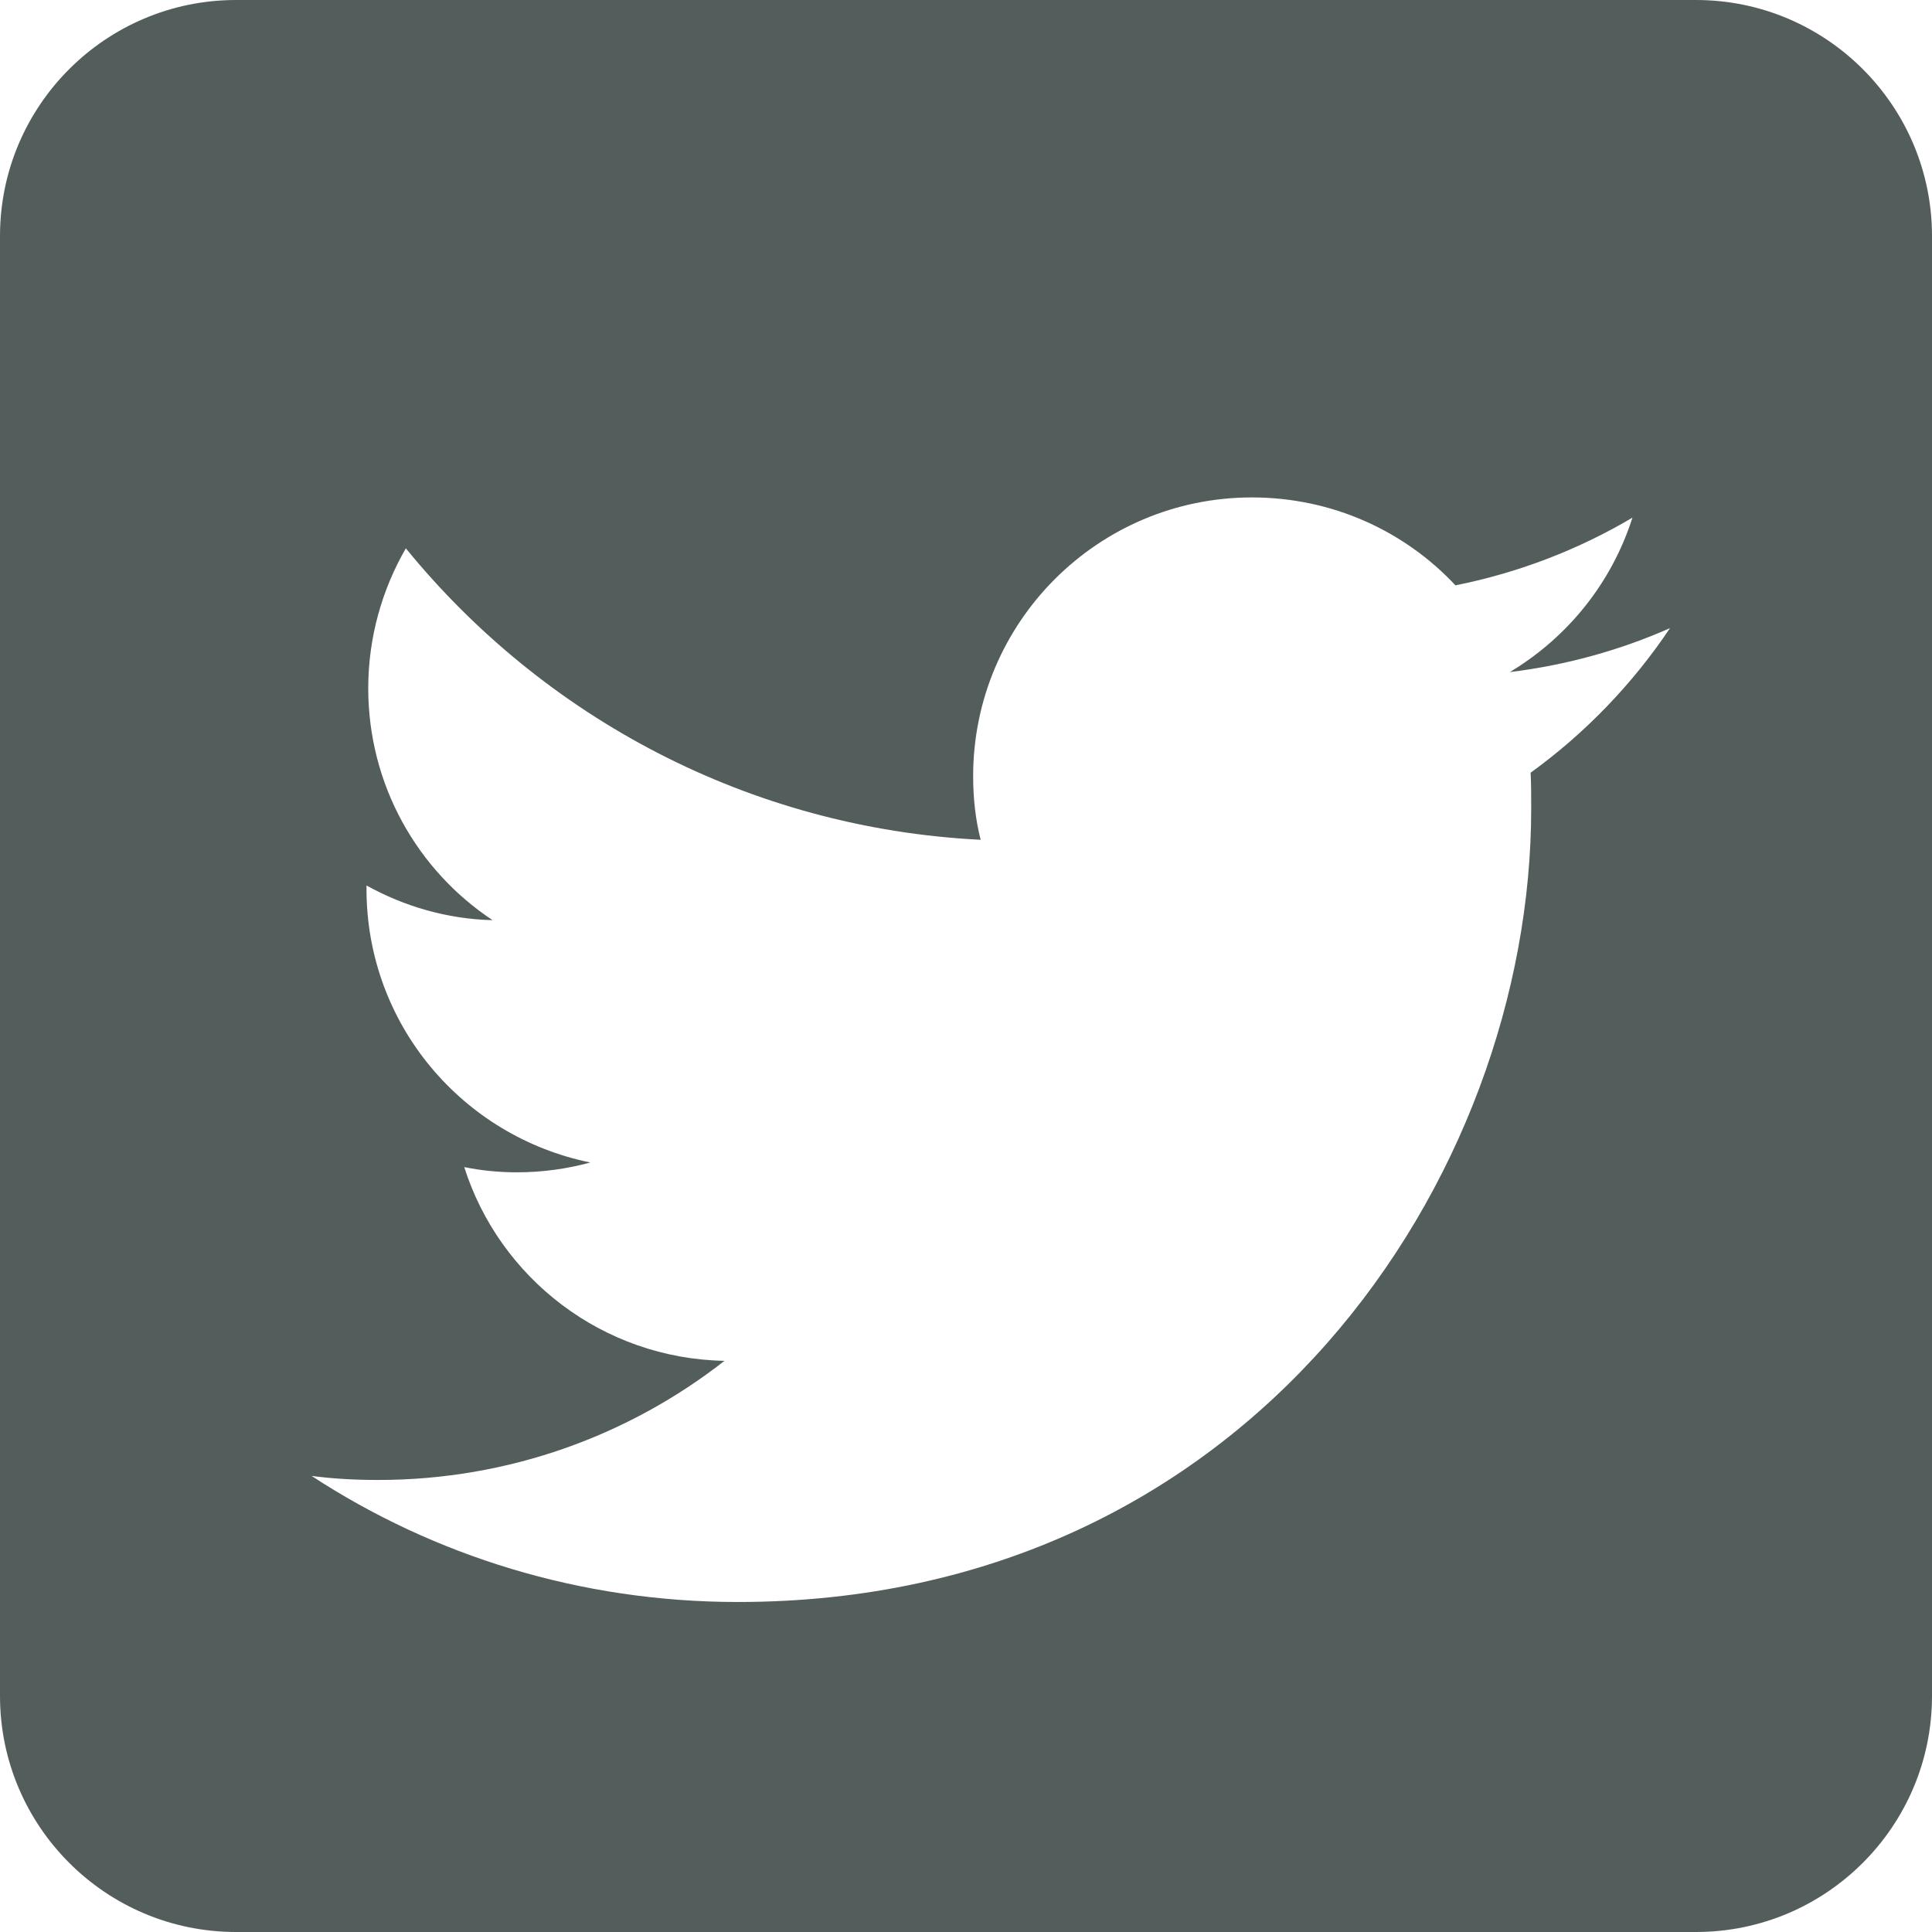
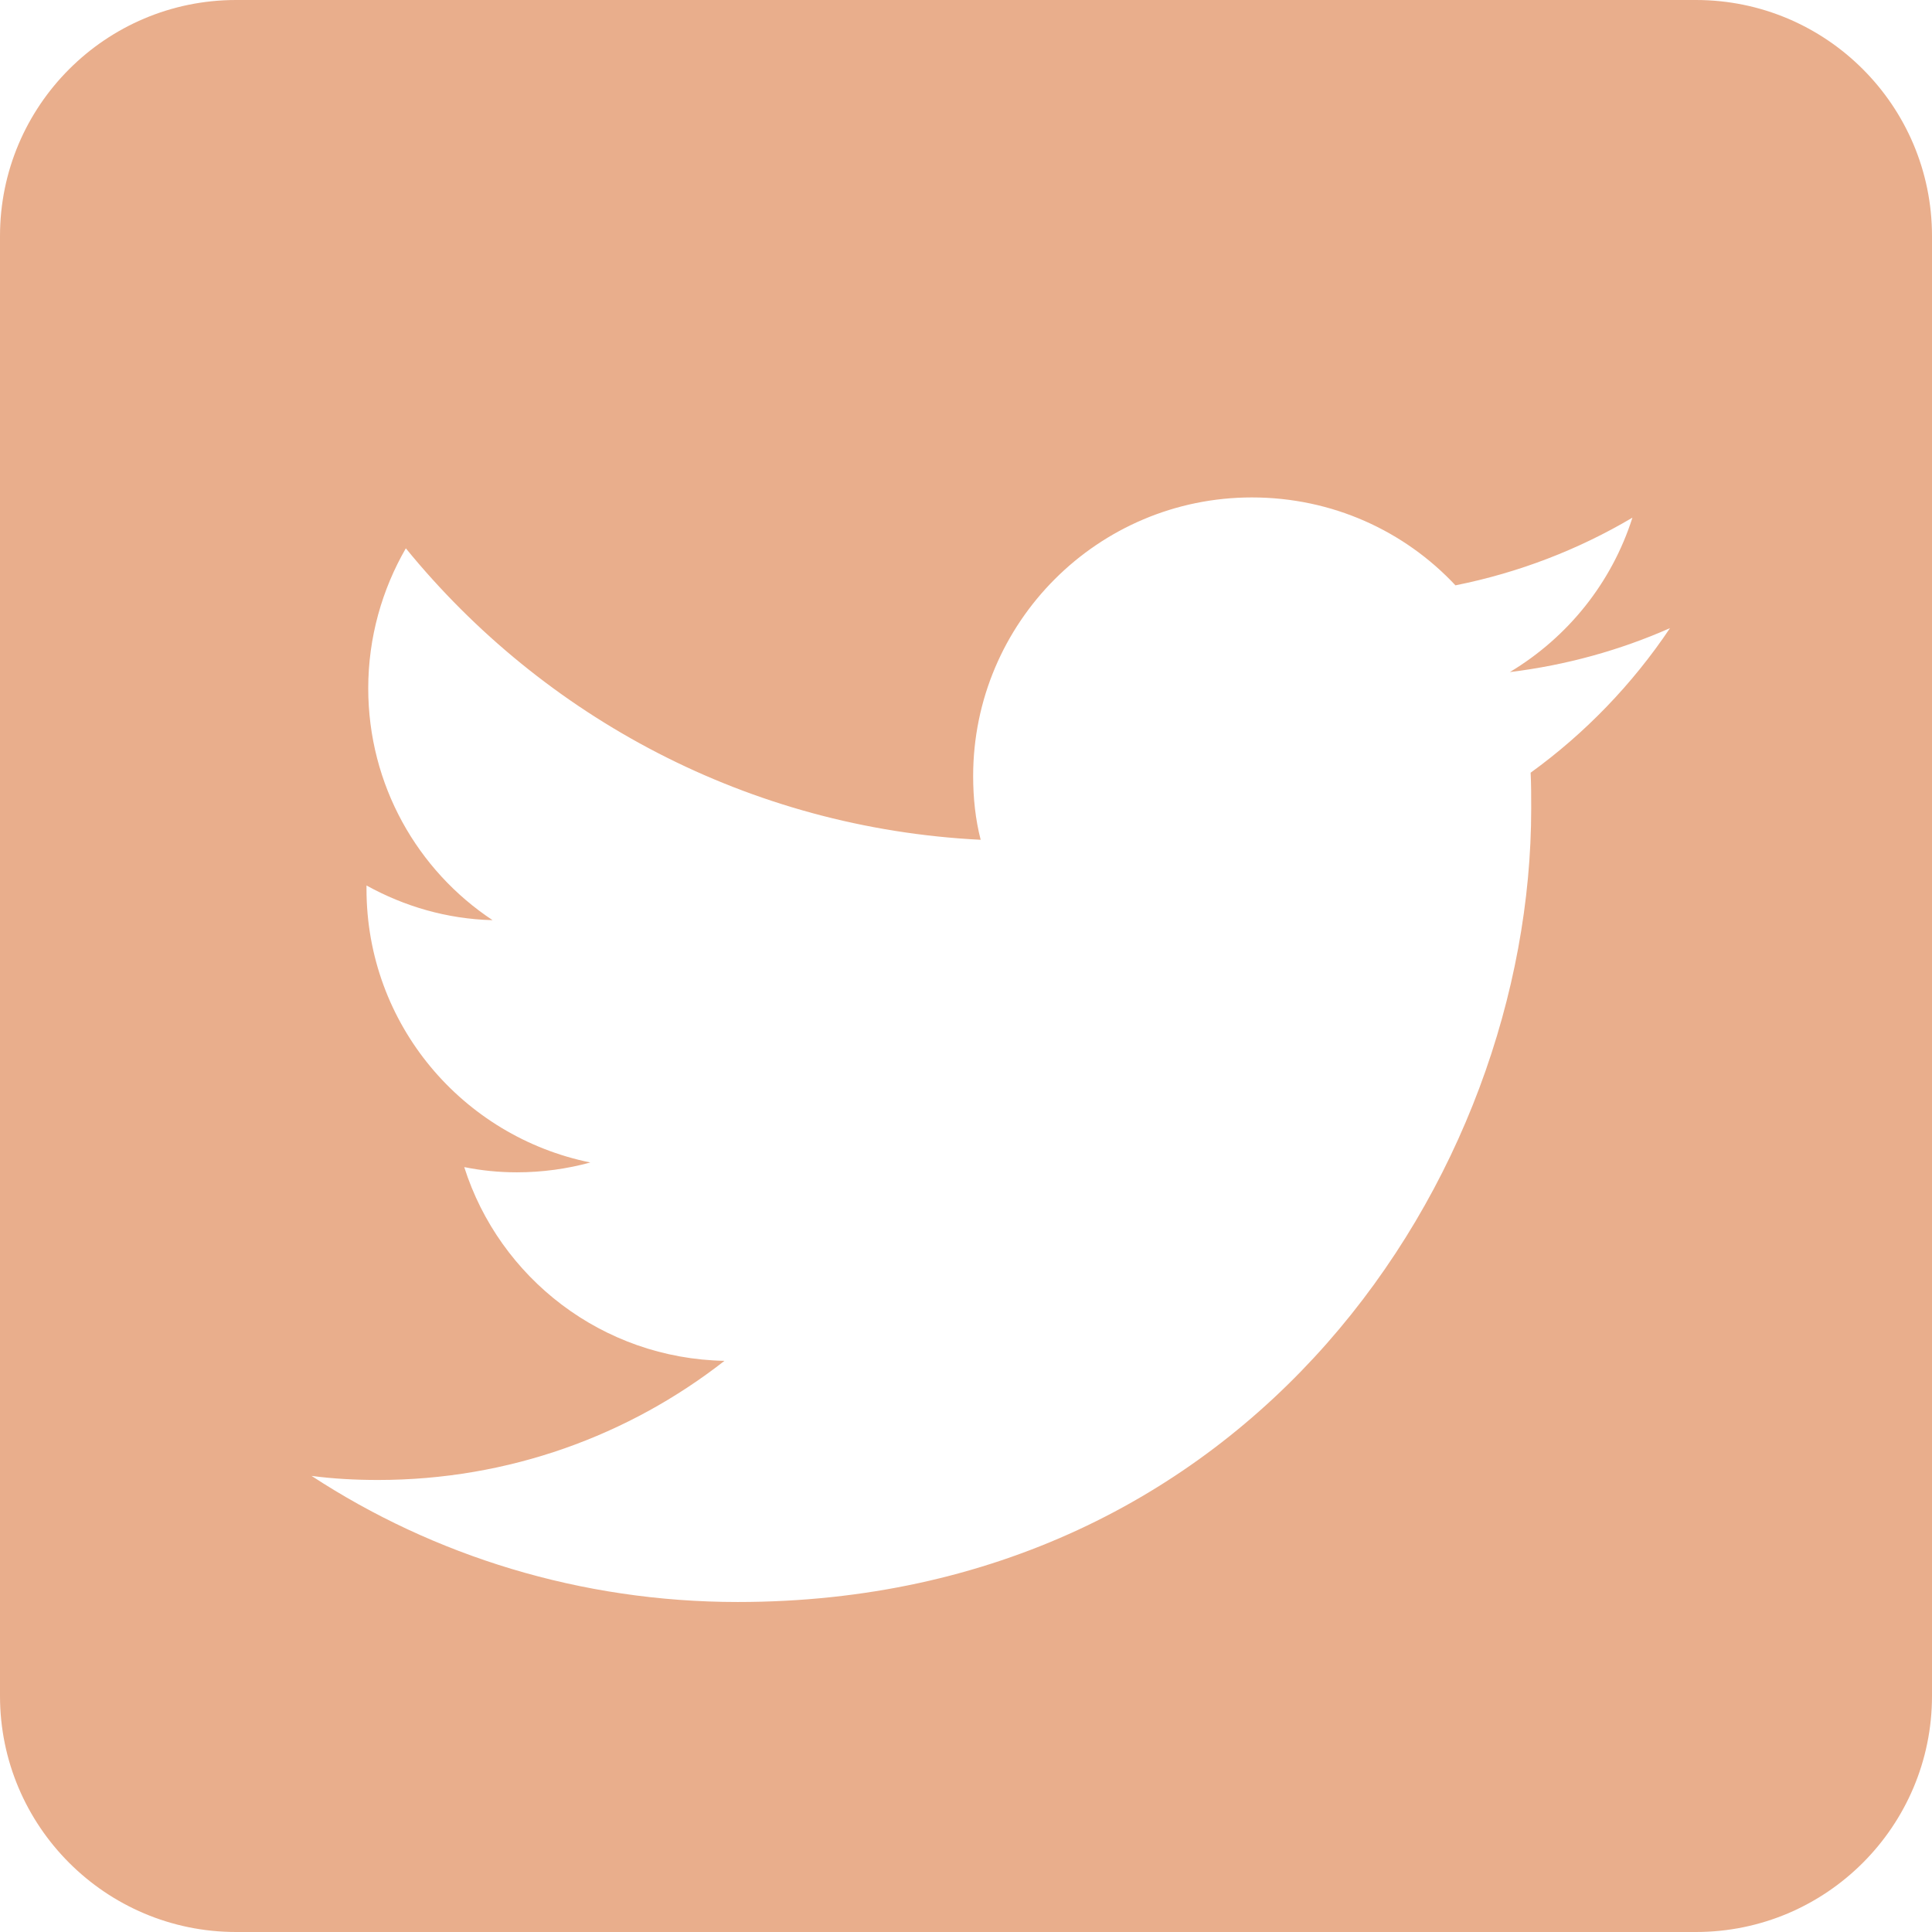
<svg xmlns="http://www.w3.org/2000/svg" width="100" height="100" viewBox="0 0 100 100" fill="none">
-   <path fill-rule="evenodd" clip-rule="evenodd" d="M87.782 0C94.526 0 100 5.475 100 12.218V87.782C100 94.525 94.525 100 87.782 100H12.218C5.475 100 0 94.525 0 87.782V12.218C0 5.475 5.474 0 12.218 0L87.782 0ZM38.187 82.919C64.738 82.919 79.255 60.918 79.255 41.851C79.255 41.222 79.255 40.594 79.225 39.995C82.039 37.96 84.494 35.415 86.439 32.512C83.865 33.649 81.081 34.428 78.148 34.787C81.141 32.991 83.416 30.177 84.494 26.794C81.71 28.441 78.627 29.638 75.334 30.297C72.7 27.483 68.958 25.747 64.798 25.747C56.836 25.747 50.37 32.212 50.37 40.175C50.37 41.312 50.49 42.419 50.759 43.467C38.756 42.869 28.13 37.121 21.006 28.381C19.779 30.506 19.06 32.991 19.06 35.625C19.06 40.624 21.605 45.054 25.496 47.628C23.131 47.568 20.916 46.91 18.97 45.832V46.011C18.97 53.016 23.939 58.823 30.555 60.17C29.357 60.499 28.07 60.679 26.753 60.679C25.825 60.679 24.927 60.589 24.029 60.409C25.855 66.156 31.183 70.317 37.499 70.437C32.56 74.298 26.334 76.603 19.569 76.603C18.402 76.603 17.264 76.543 16.127 76.393C22.443 80.524 30.046 82.919 38.187 82.919Z" fill="#535D5C" />
+   <path fill-rule="evenodd" clip-rule="evenodd" d="M87.782 0C94.526 0 100 5.475 100 12.218V87.782C100 94.525 94.525 100 87.782 100H12.218C5.475 100 0 94.525 0 87.782V12.218C0 5.475 5.474 0 12.218 0L87.782 0ZM38.187 82.919C64.738 82.919 79.255 60.918 79.255 41.851C79.255 41.222 79.255 40.594 79.225 39.995C82.039 37.96 84.494 35.415 86.439 32.512C83.865 33.649 81.081 34.428 78.148 34.787C81.141 32.991 83.416 30.177 84.494 26.794C81.71 28.441 78.627 29.638 75.334 30.297C72.7 27.483 68.958 25.747 64.798 25.747C56.836 25.747 50.37 32.212 50.37 40.175C50.37 41.312 50.49 42.419 50.759 43.467C38.756 42.869 28.13 37.121 21.006 28.381C19.779 30.506 19.06 32.991 19.06 35.625C19.06 40.624 21.605 45.054 25.496 47.628C23.131 47.568 20.916 46.91 18.97 45.832V46.011C18.97 53.016 23.939 58.823 30.555 60.17C29.357 60.499 28.07 60.679 26.753 60.679C25.825 60.679 24.927 60.589 24.029 60.409C25.855 66.156 31.183 70.317 37.499 70.437C32.56 74.298 26.334 76.603 19.569 76.603C18.402 76.603 17.264 76.543 16.127 76.393C22.443 80.524 30.046 82.919 38.187 82.919Z" fill="#E9AE8C" />
</svg>
